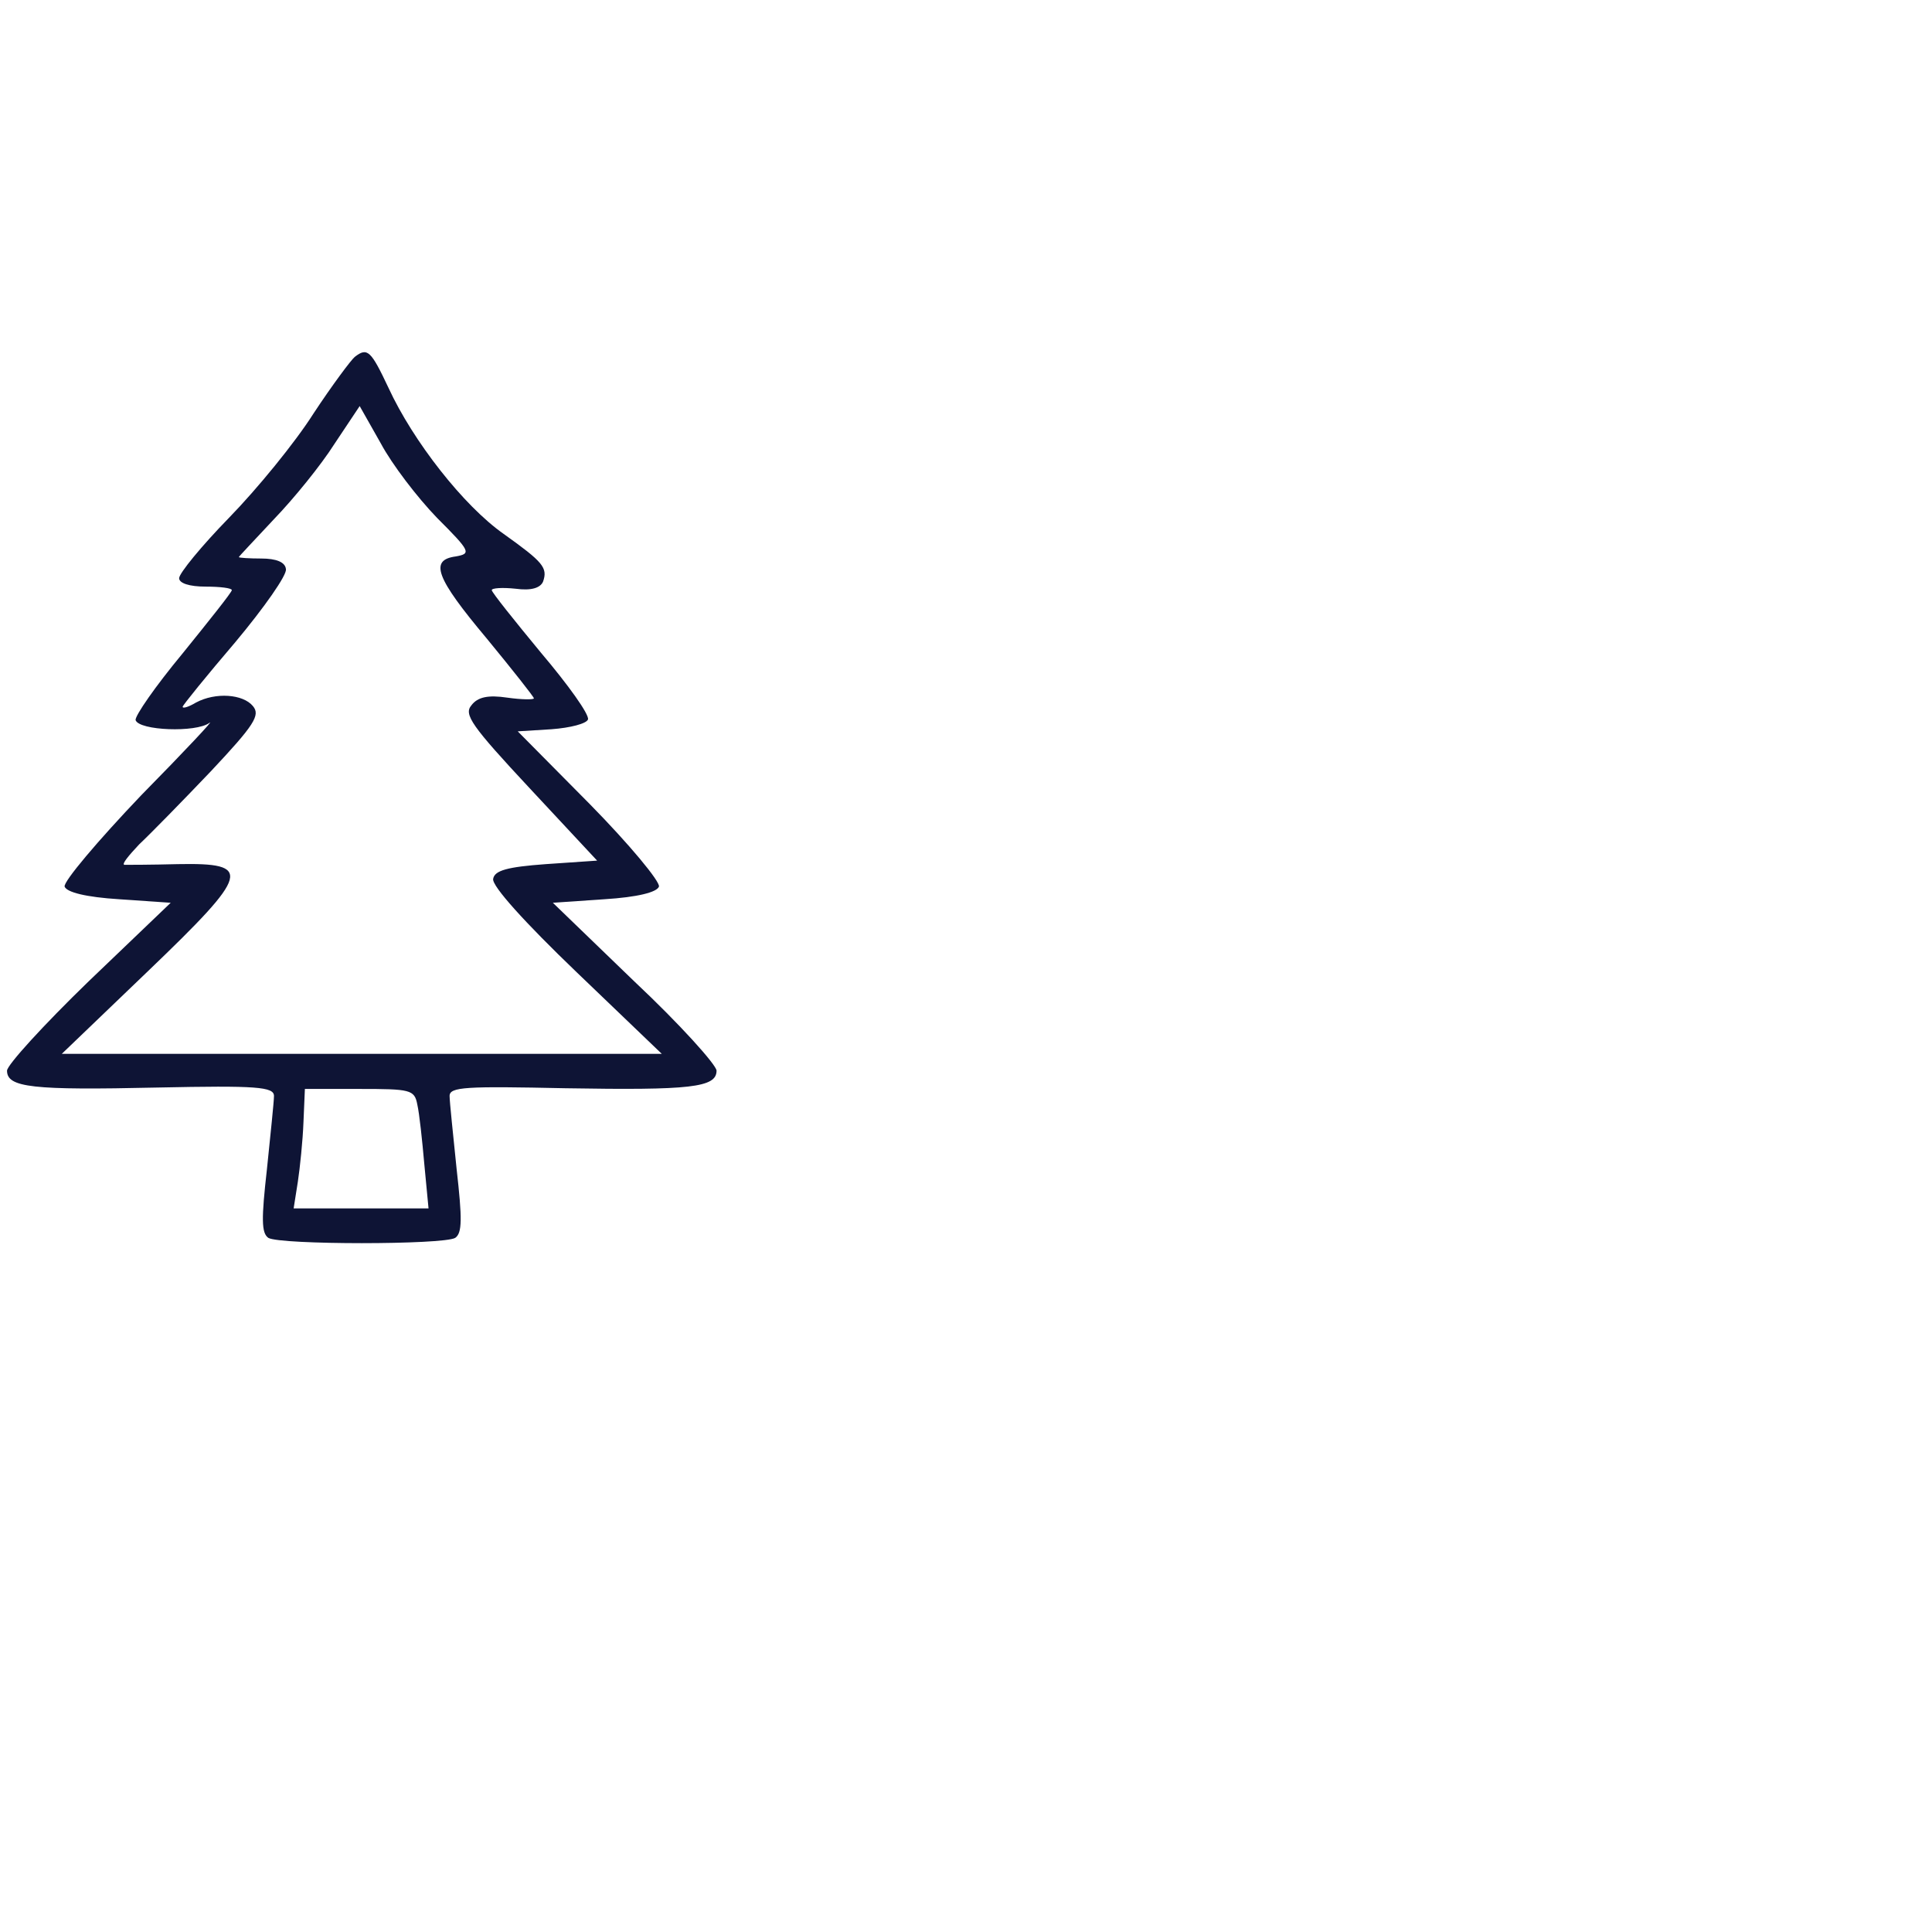
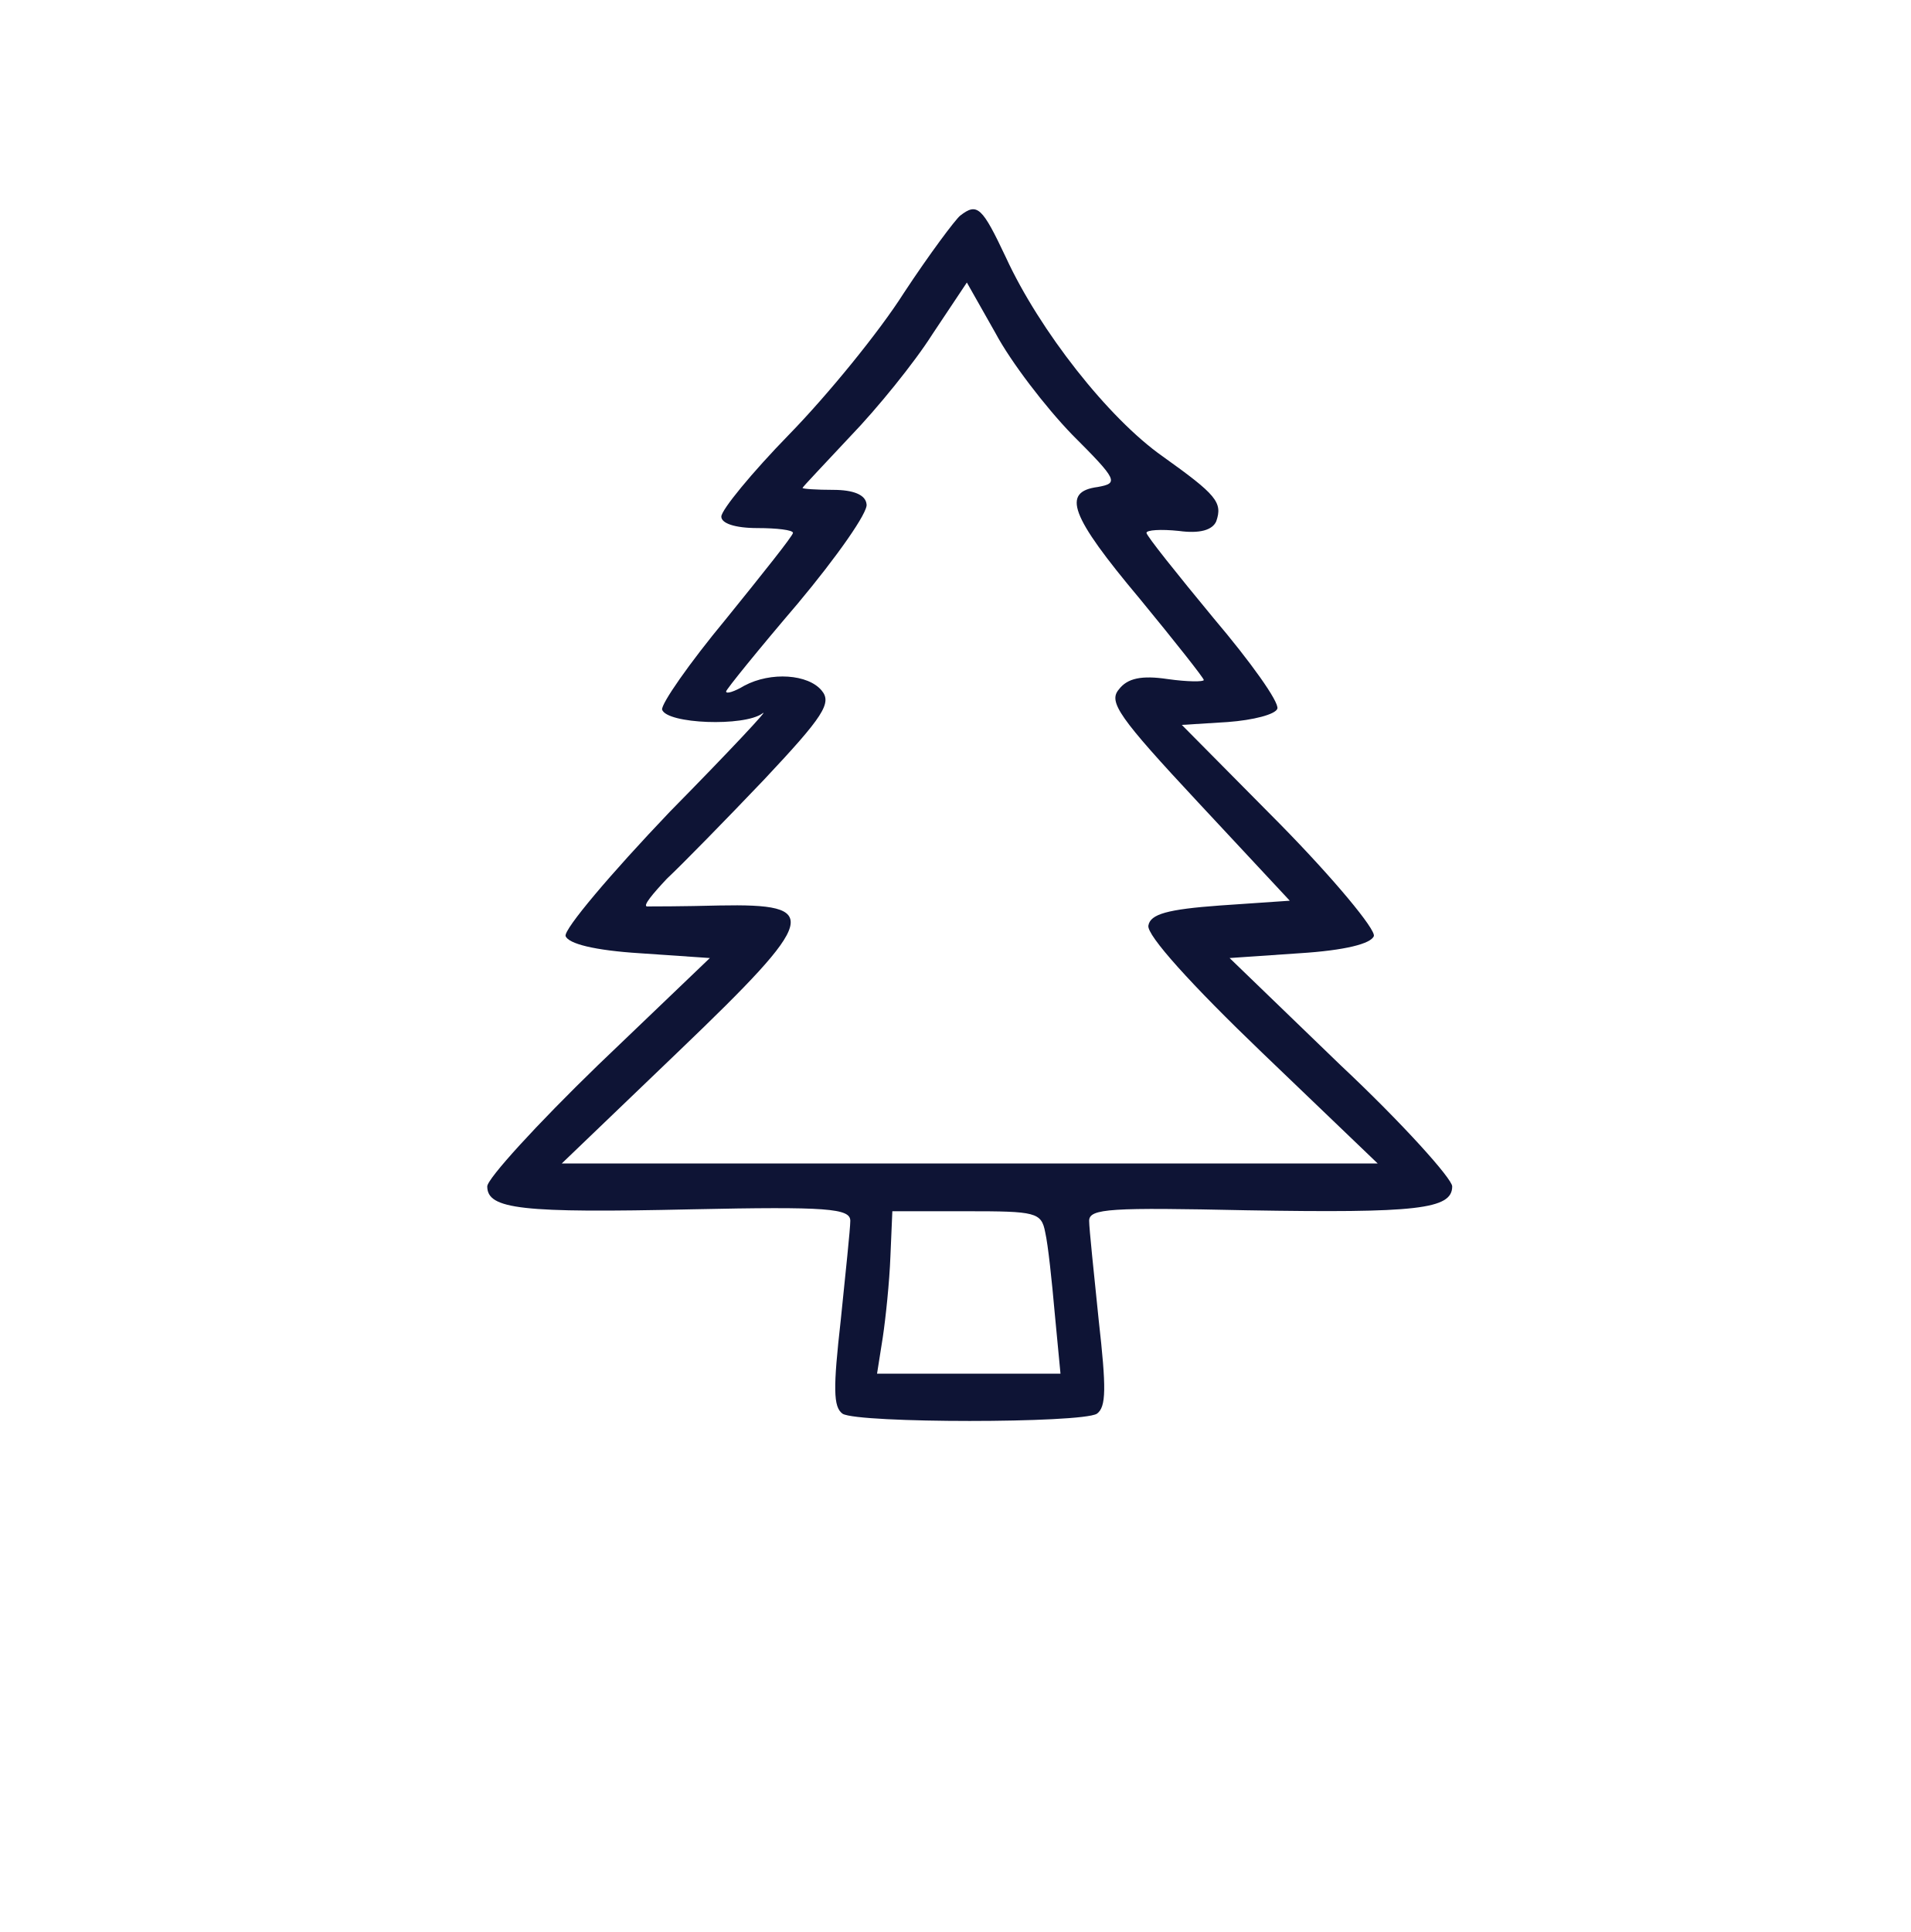
- <svg xmlns="http://www.w3.org/2000/svg" width="204pt" height="275px" viewBox="0 0 204 275">
-   <g transform="translate(-84,226) scale(0.1,-0.1)" fill="#0e1435">
+ <svg xmlns="http://www.w3.org/2000/svg" width="204pt" height="275px" viewBox="-80 -50 300 300">
+   <g transform="translate(-80,245) scale(0.15,-0.15)" fill="#0e1435">
    <path d="M1005 1752 c-5 -4 -32 -40 -59 -81 -26 -41 -80 -107 -120 -148 -39 -40 -71 -79 -71 -86 0 -7 14 -12 38 -12 20 0 37 -2 37 -5 0 -3 -32 -43 -70 -90 -39 -47 -68 -89 -67 -95 5 -15 86 -18 105 -4 9 7 -34 -39 -97 -103 -62 -65 -111 -123 -109 -130 3 -8 30 -15 78 -18 l73 -5 -117 -112 c-64 -62 -116 -119 -116 -127 0 -24 36 -28 214 -24 142 3 166 1 166 -12 0 -8 -5 -55 -10 -104 -8 -71 -8 -91 2 -98 17 -10 249 -10 266 0 10 7 10 27 2 98 -5 49 -10 96 -10 104 0 13 23 14 165 11 178 -3 215 1 215 25 0 8 -52 66 -117 127 l-116 112 73 5 c48 3 75 10 78 18 2 7 -42 60 -98 117 l-103 104 48 3 c27 2 50 8 52 14 2 7 -28 49 -67 95 -38 46 -70 86 -70 89 0 3 15 4 34 2 22 -3 35 1 39 10 7 20 0 28 -56 68 -57 40 -129 132 -164 208 -25 53 -30 58 -48 44z m117 -229 c48 -48 49 -51 27 -55 -38 -5 -29 -30 44 -117 37 -45 67 -83 67 -85 0 -2 -17 -2 -38 1 -27 4 -42 1 -51 -11 -11 -13 0 -29 83 -118 l96 -103 -73 -5 c-55 -4 -73 -9 -75 -21 -2 -10 45 -62 119 -133 l121 -116 -427 0 -427 0 123 118 c146 140 149 154 42 152 -38 -1 -71 -1 -76 -1 -4 1 6 13 21 29 16 15 62 62 102 104 62 66 71 80 60 93 -14 17 -53 20 -81 5 -10 -6 -19 -9 -19 -6 0 2 34 44 75 92 41 49 74 96 72 104 -1 10 -14 15 -35 15 -17 0 -32 1 -32 2 0 1 23 25 50 54 28 29 67 77 86 107 l36 54 30 -53 c16 -30 52 -77 80 -106z m-28 -835 c3 -13 7 -51 10 -85 l6 -63 -96 0 -96 0 6 38 c3 20 7 58 8 85 l2 47 78 0 c72 0 78 -1 82 -22z" />
  </g>
</svg>
